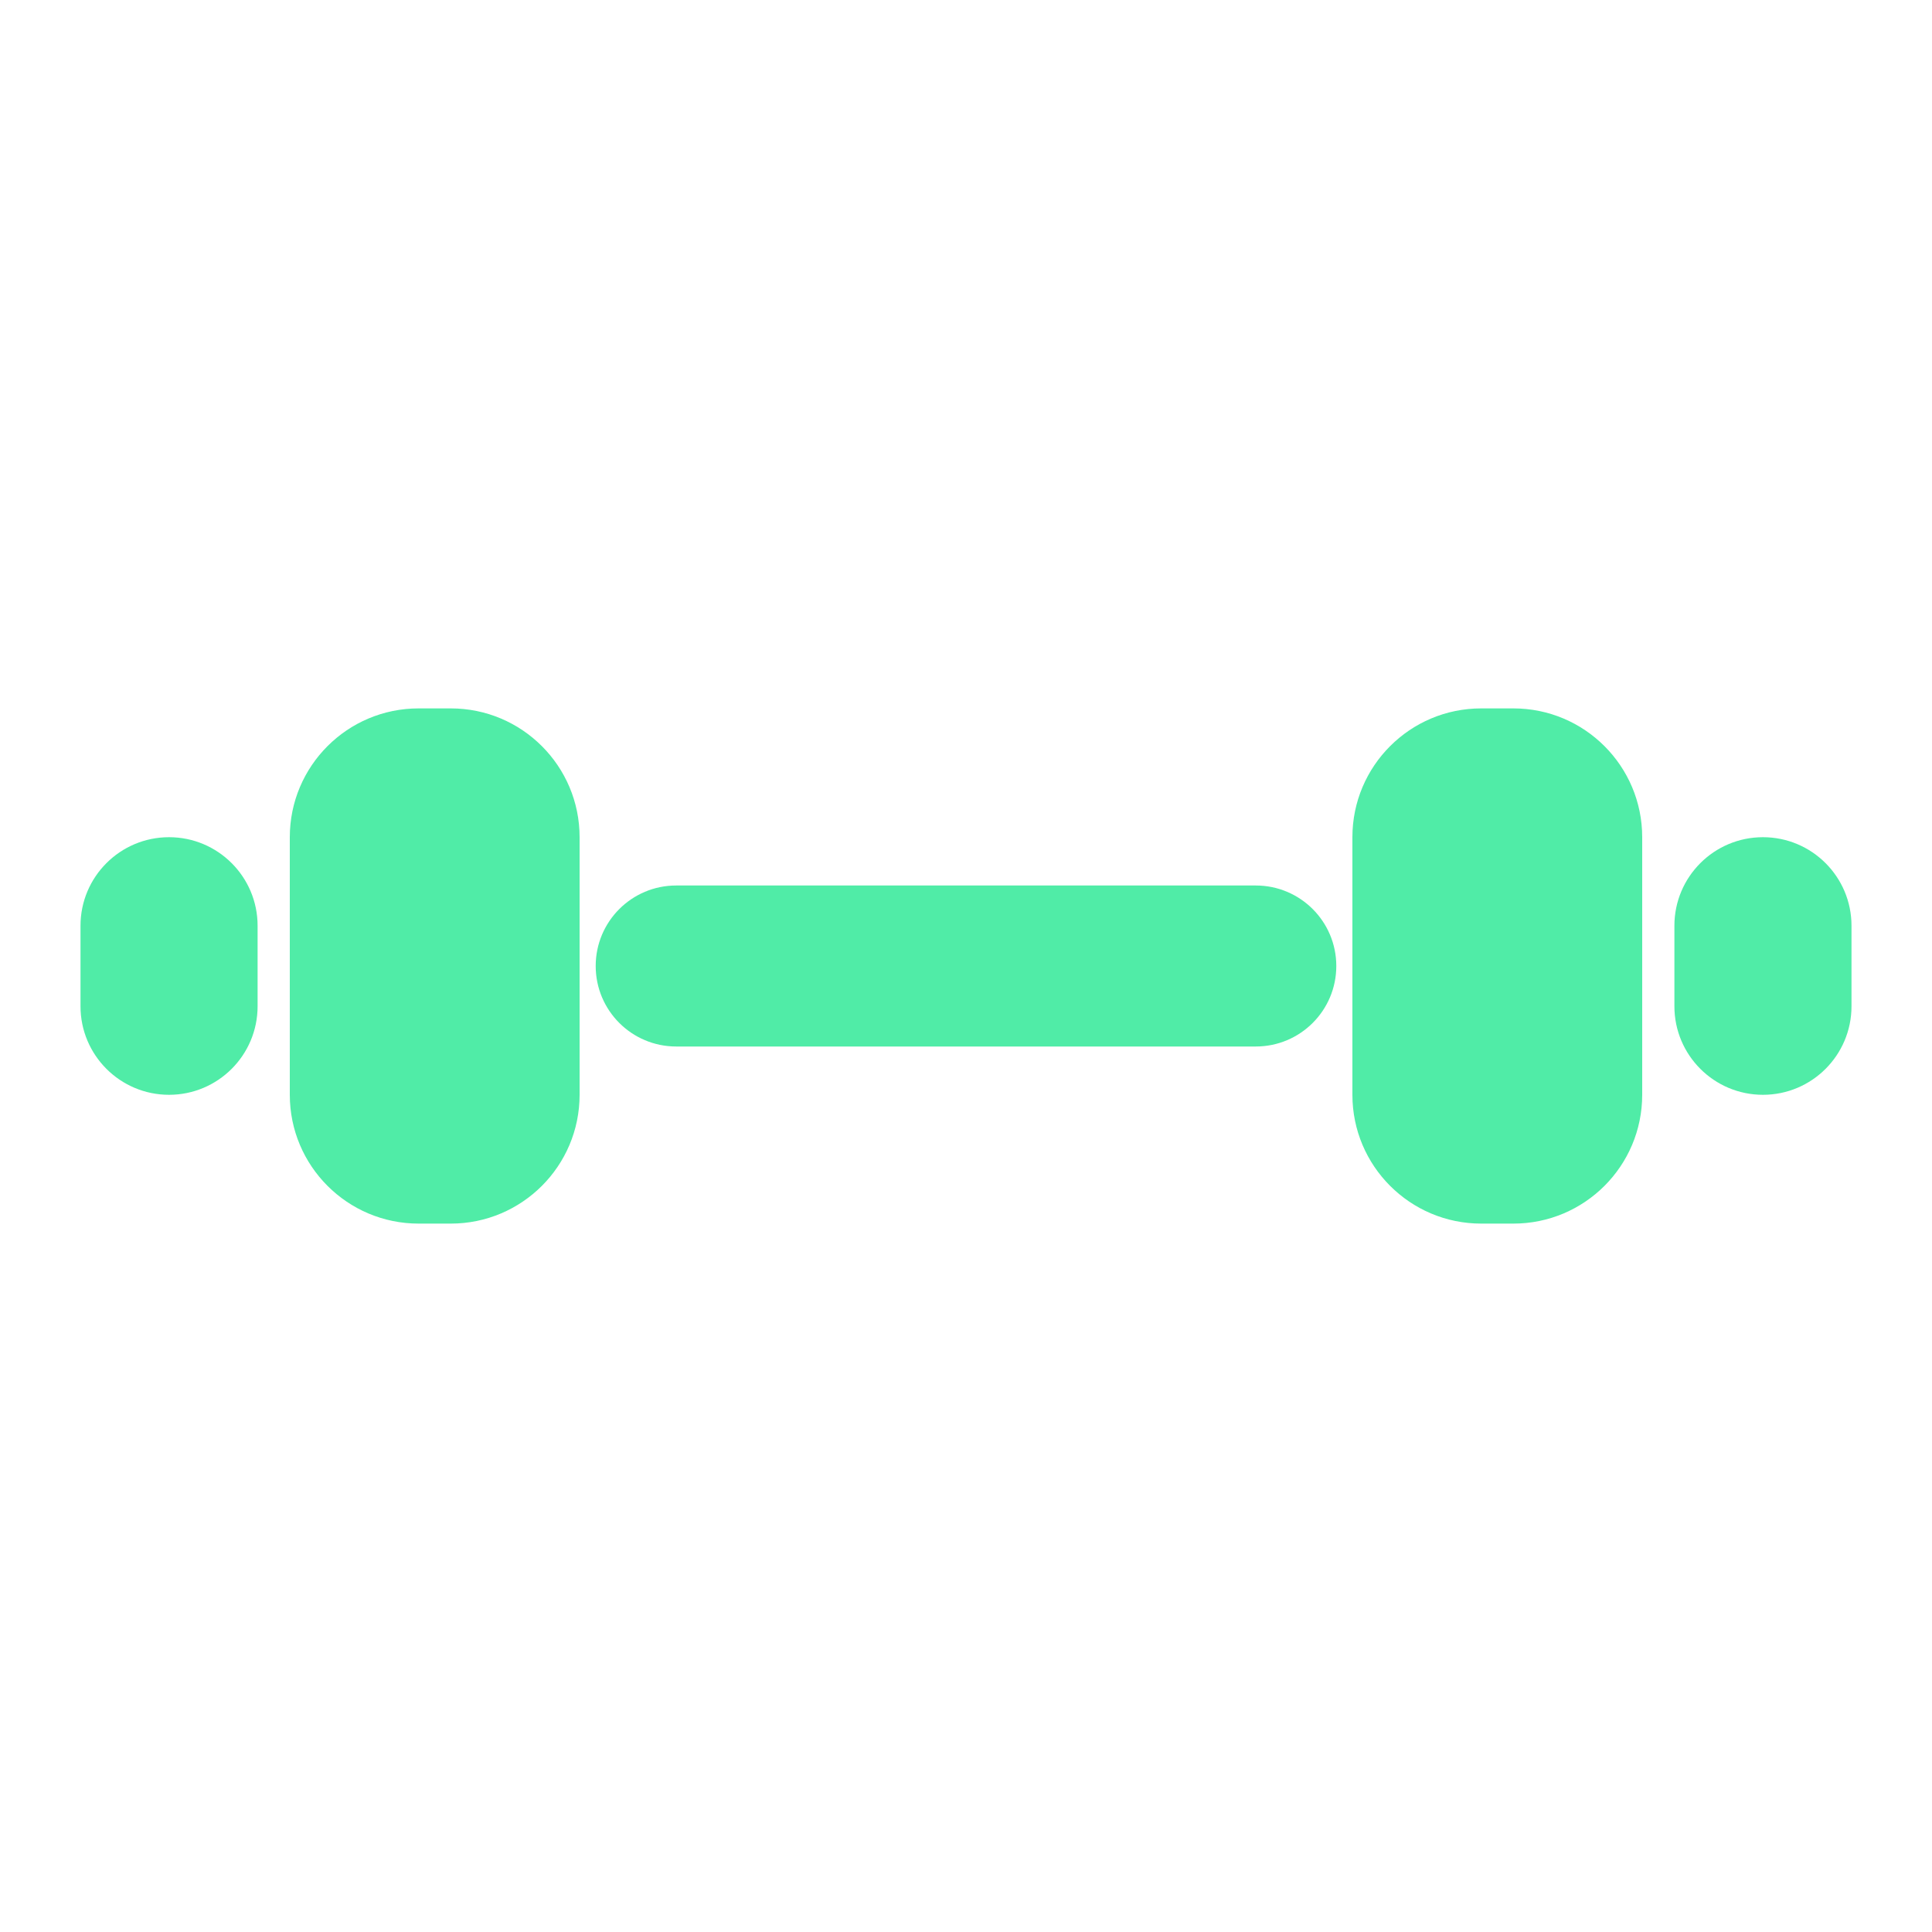
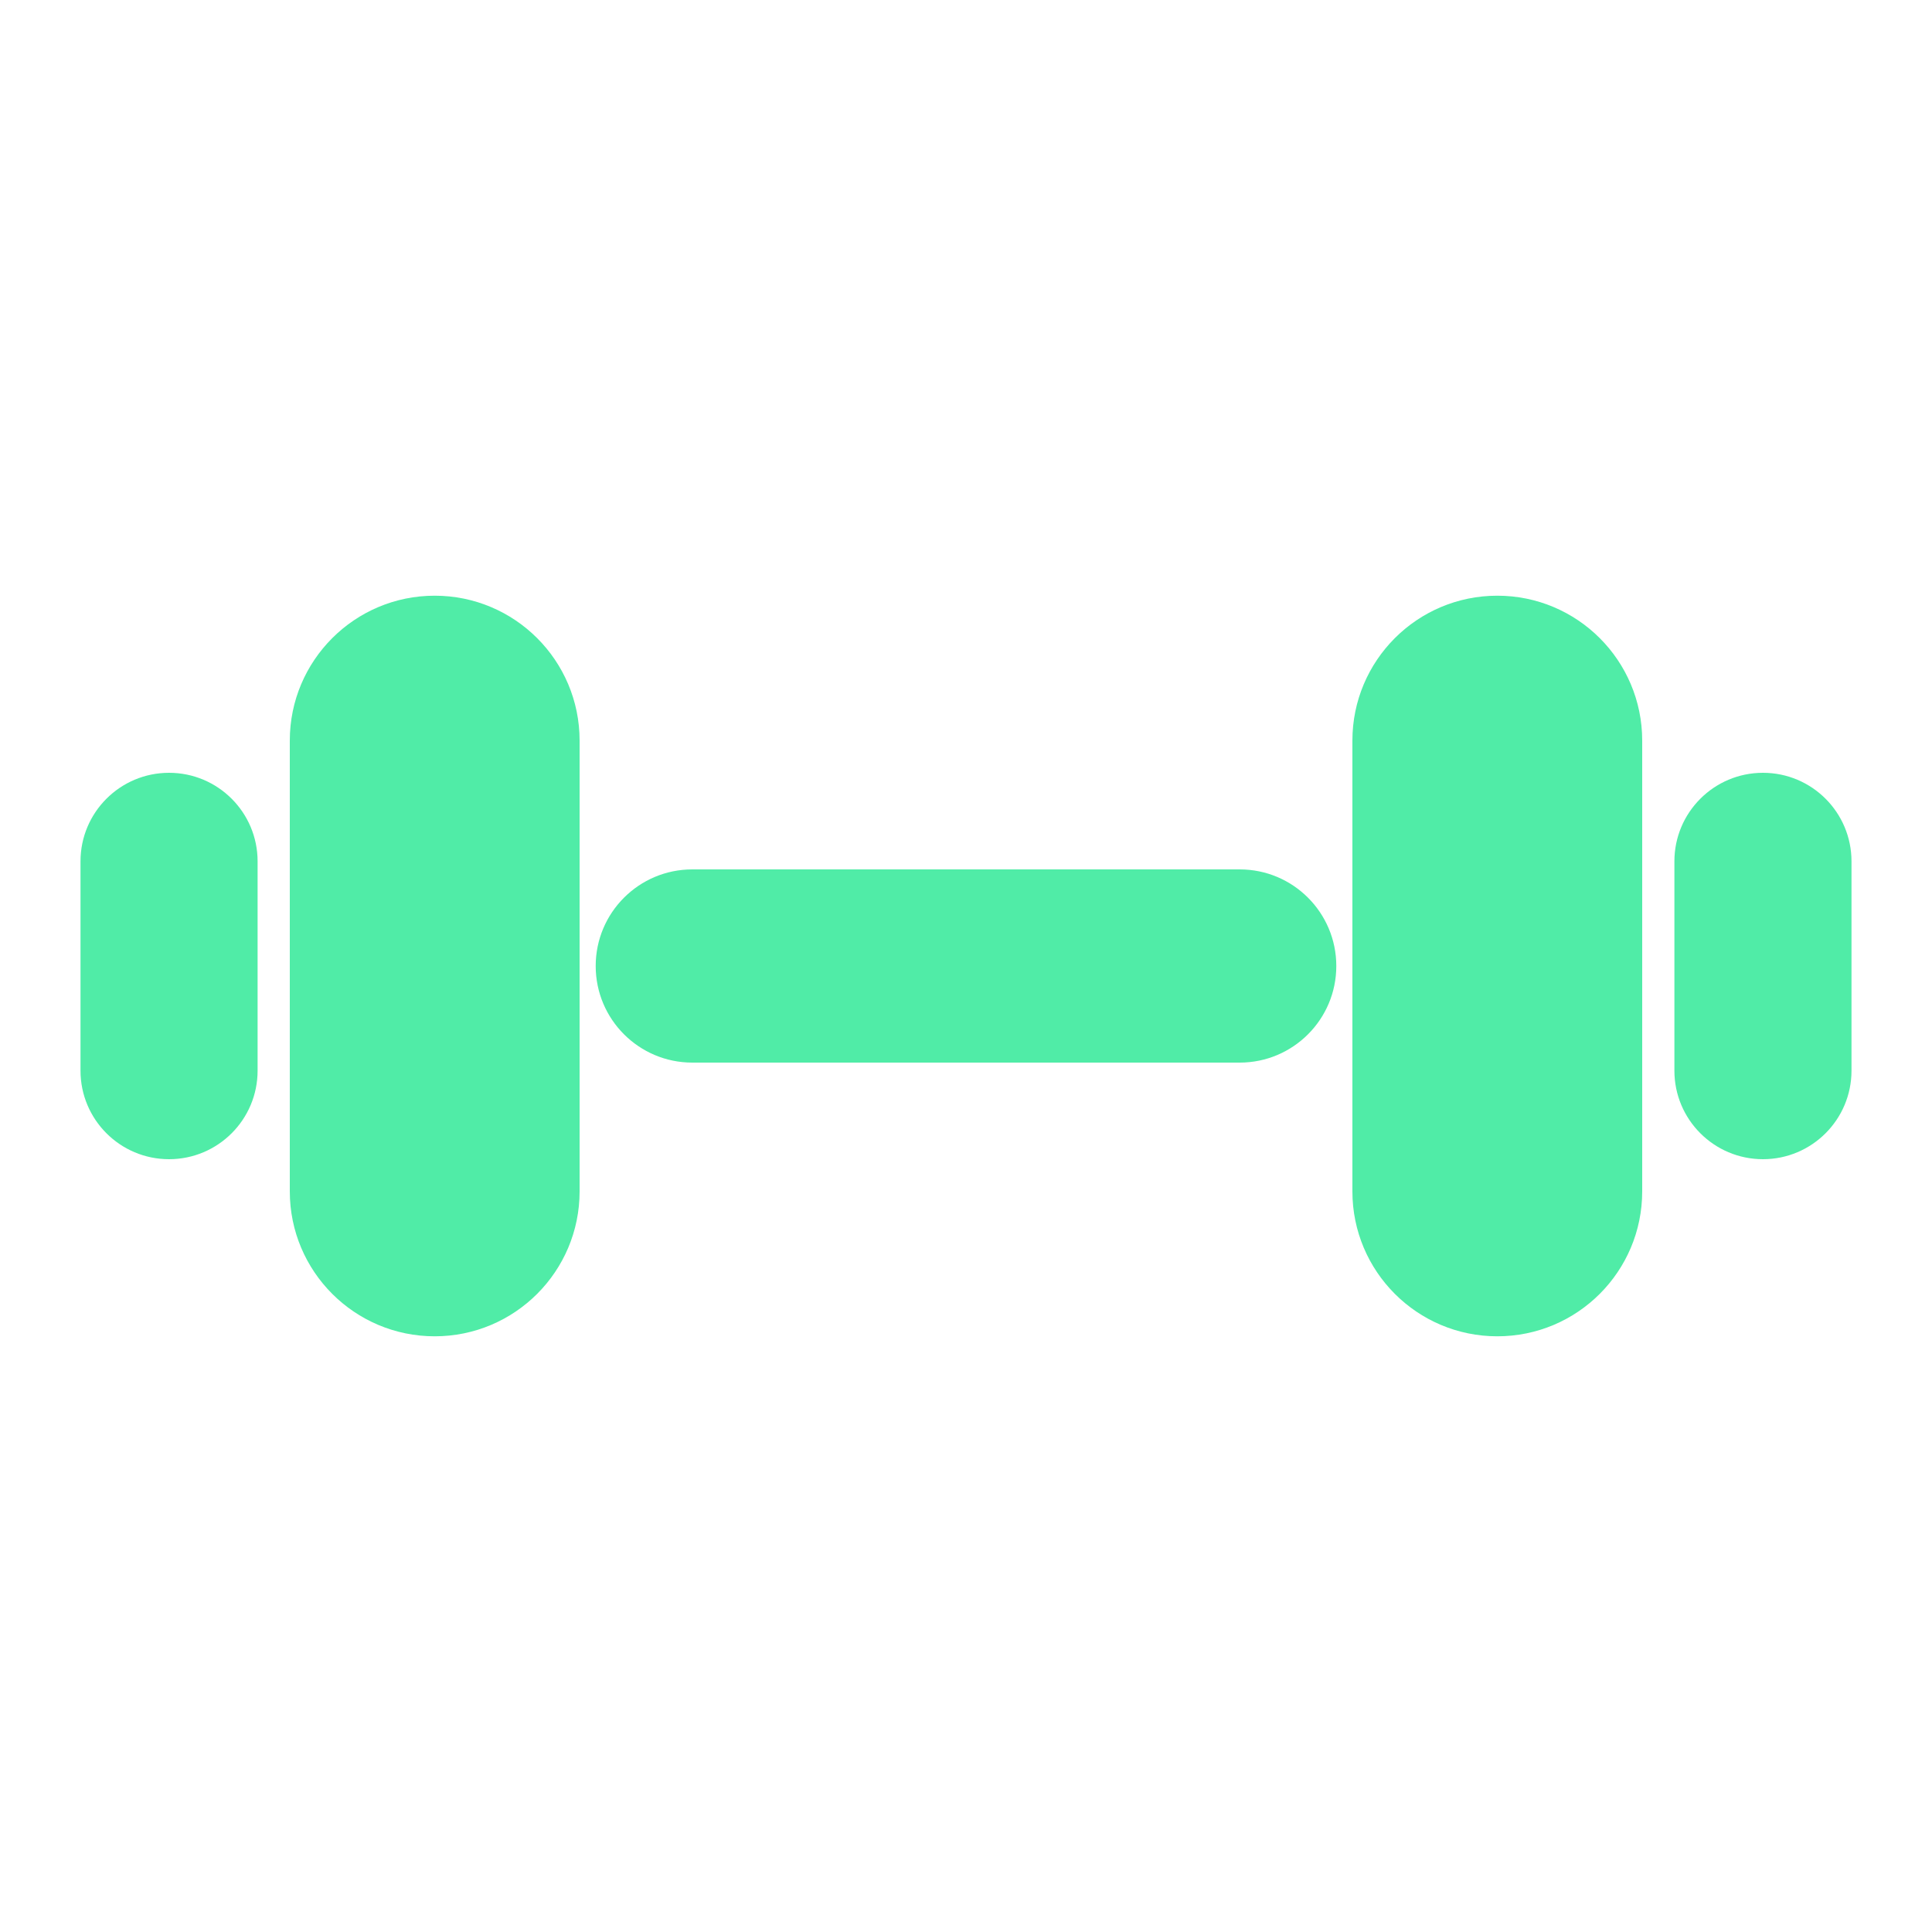
<svg xmlns="http://www.w3.org/2000/svg" viewBox="0 0 24 24">
-   <rect x="1" y="10.4" width="2.2" height="3.2" rx="1.1" fill="#50ECA7" />
-   <rect x="3.6" y="8.8" width="3.6" height="6.4" rx="1.6" fill="#50ECA7" />
-   <rect x="16.8" y="8.8" width="3.6" height="6.4" rx="1.6" fill="#50ECA7" />
-   <rect x="20.8" y="10.4" width="2.2" height="3.2" rx="1.1" fill="#50ECA7" />
-   <rect x="7.4" y="11" width="9.2" height="2" rx="1" fill="#50ECA7" />
+   <rect x="1" y="9.6" width="2.2" height="4.8" rx="1.1" fill="#50ECA7" />
+   <rect x="3.6" y="7.4" width="3.6" height="9.2" rx="1.8" fill="#50ECA7" />
+   <rect x="16.8" y="7.4" width="3.6" height="9.2" rx="1.8" fill="#50ECA7" />
+   <rect x="20.8" y="9.6" width="2.2" height="4.8" rx="1.1" fill="#50ECA7" />
+   <rect x="7.4" y="10.8" width="9.2" height="2.4" rx="1.2" fill="#50ECA7" />
</svg>
